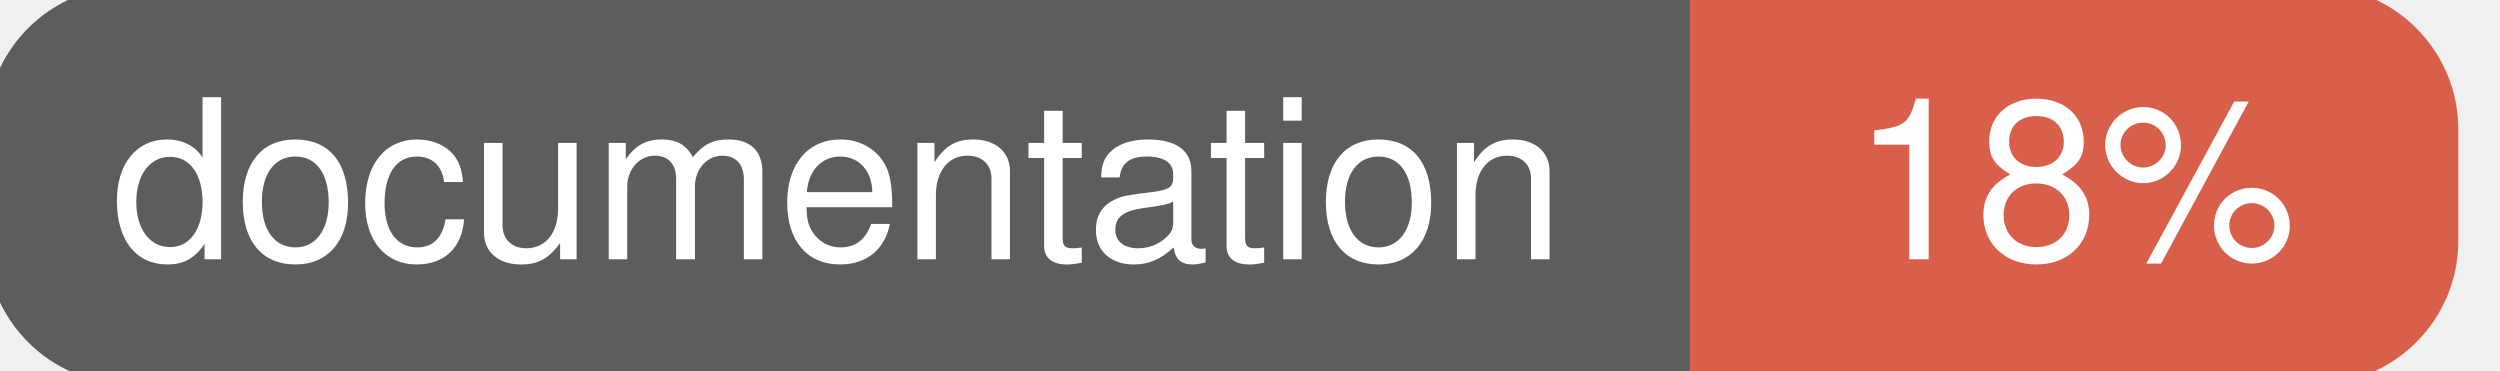
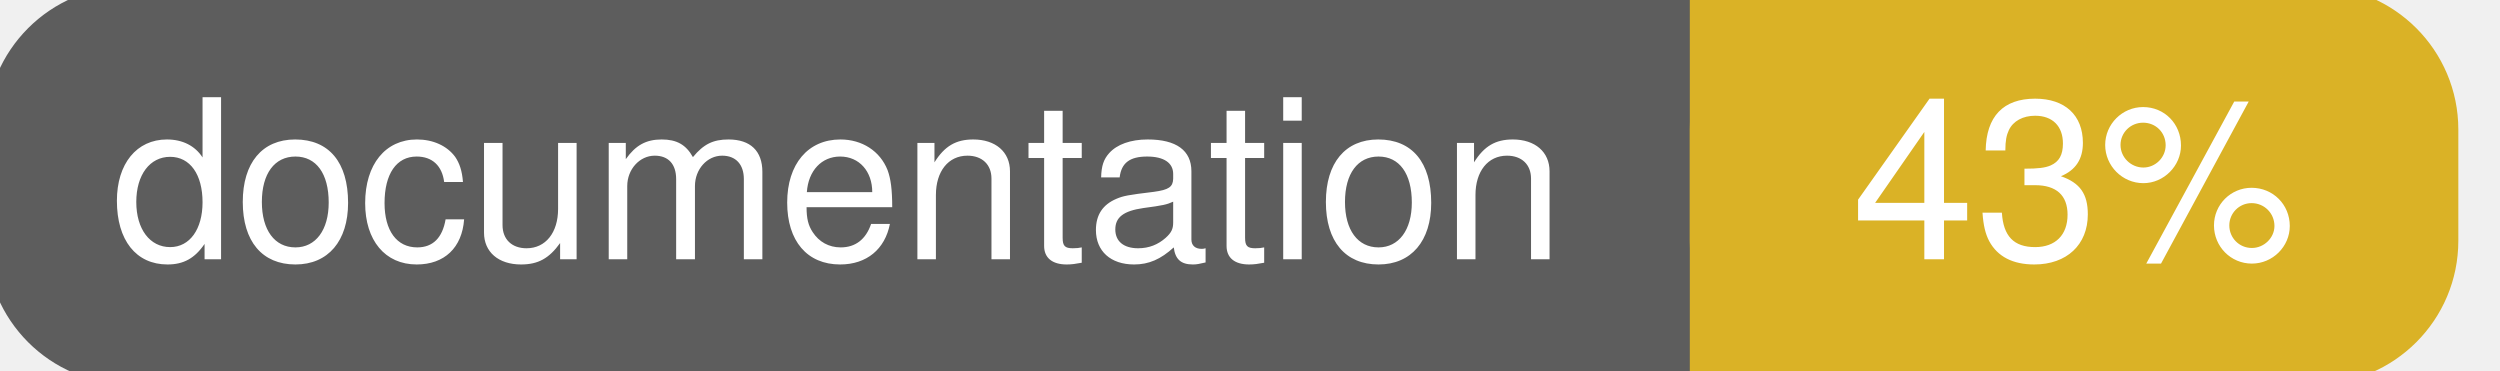
<svg xmlns="http://www.w3.org/2000/svg" width="135" height="20">
  <g>
    <rect id="svg_1" height="20" width="130" y="0" x="0" stroke-width="1.5" stroke="#5d5d5d" fill="#5d5d5d" rx="7" ry="7" />
-     <rect id="svg_2" height="20" width="40" y="0" x="92" stroke-width="1.5" stroke="#d8604b" fill="#d8604b" rx="7" ry="7" />
-     <rect id="svg_3" height="20" width="22" y="0" x="92" stroke-width="1.5" stroke="#d8604b" fill="#d8604b" />
+     <rect id="svg_2" height="20" width="40" y="0" x="92" stroke-width="1.5" stroke="#dab226" fill="#dab226" rx="7" ry="7" />
+     <rect id="svg_3" height="20" width="22" y="0" x="92" stroke-width="1.5" stroke="#dab226" fill="#dab226" />
    <text xml:space="preserve" text-anchor="start" font-family="Helvetica, Arial, sans-serif" font-size="12" id="svg_4" y="14" x="6" stroke-width="0" stroke="#5d5d5d" fill="#ffffff">documentation</text>
-     <text xml:space="preserve" text-anchor="middle" font-family="Helvetica, Arial, sans-serif" font-size="12" id="svg_5" y="14" x="112" stroke-width="0" stroke="#5d5d5d" fill="#ffffff" style="text-anchor: middle">18%</text>
+     <text xml:space="preserve" text-anchor="middle" font-family="Helvetica, Arial, sans-serif" font-size="12" id="svg_5" y="14" x="112" stroke-width="0" stroke="#5d5d5d" fill="#ffffff" style="text-anchor: middle">43%</text>
  </g>
</svg>
